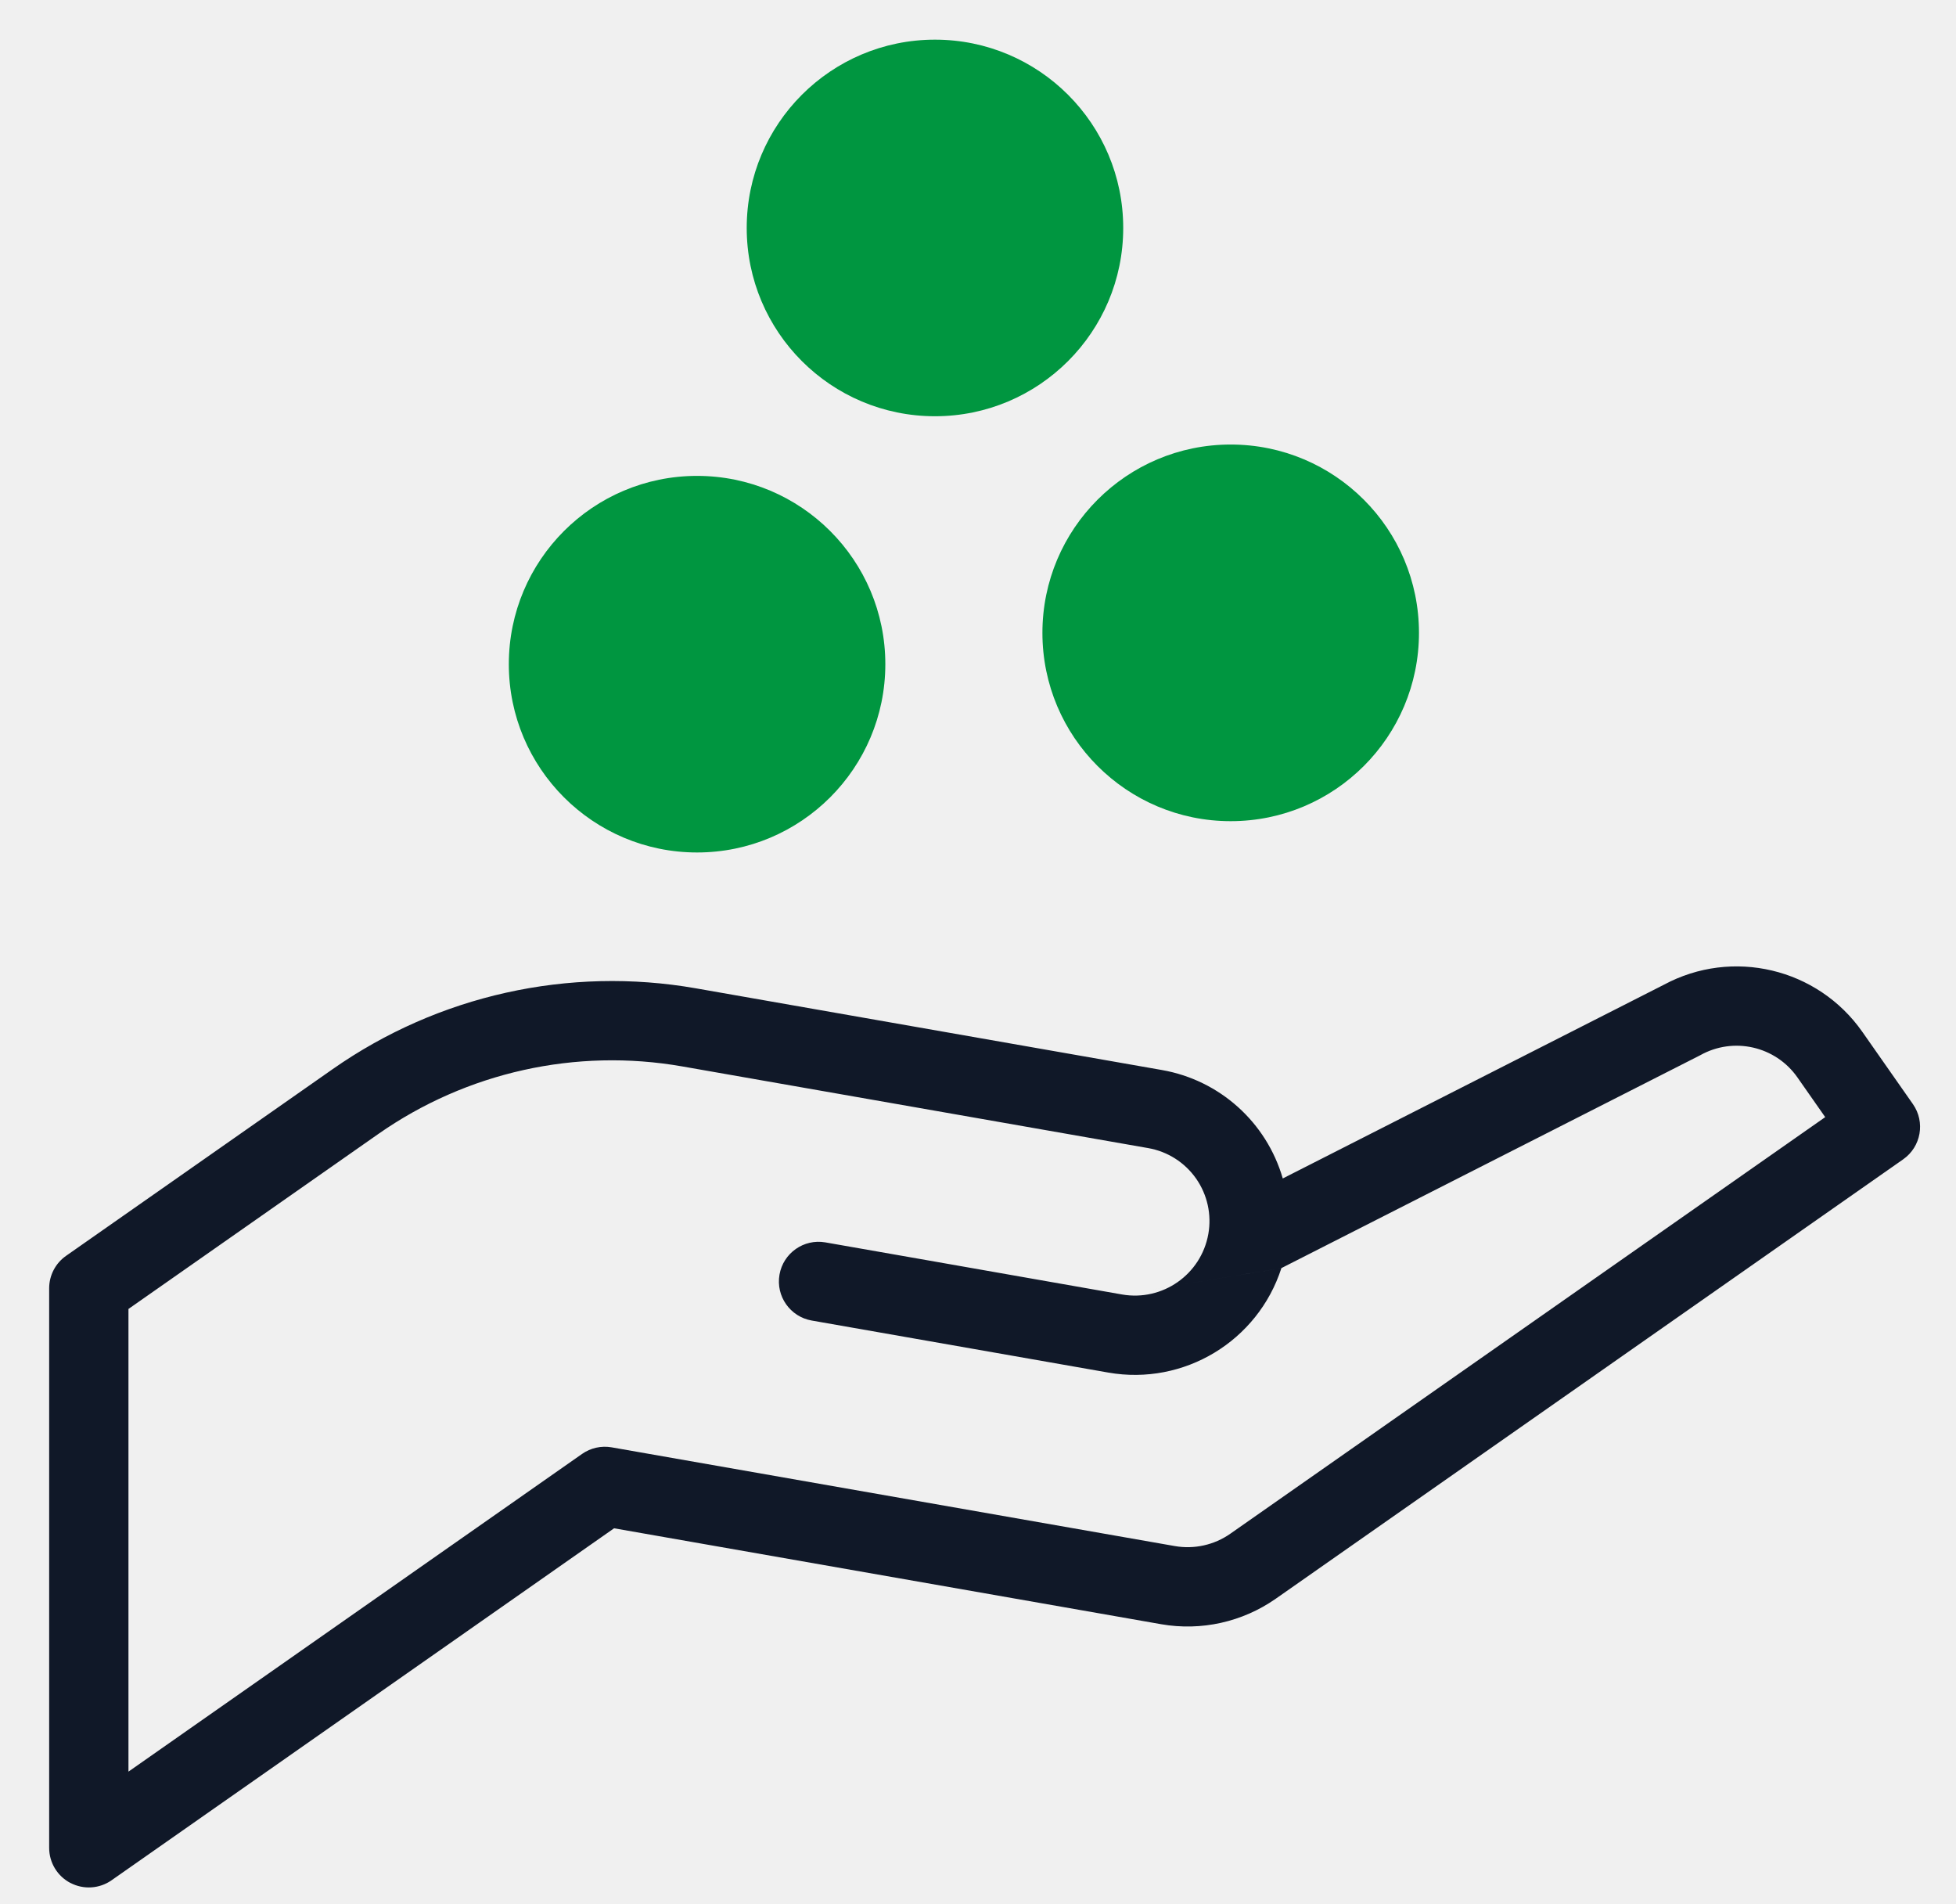
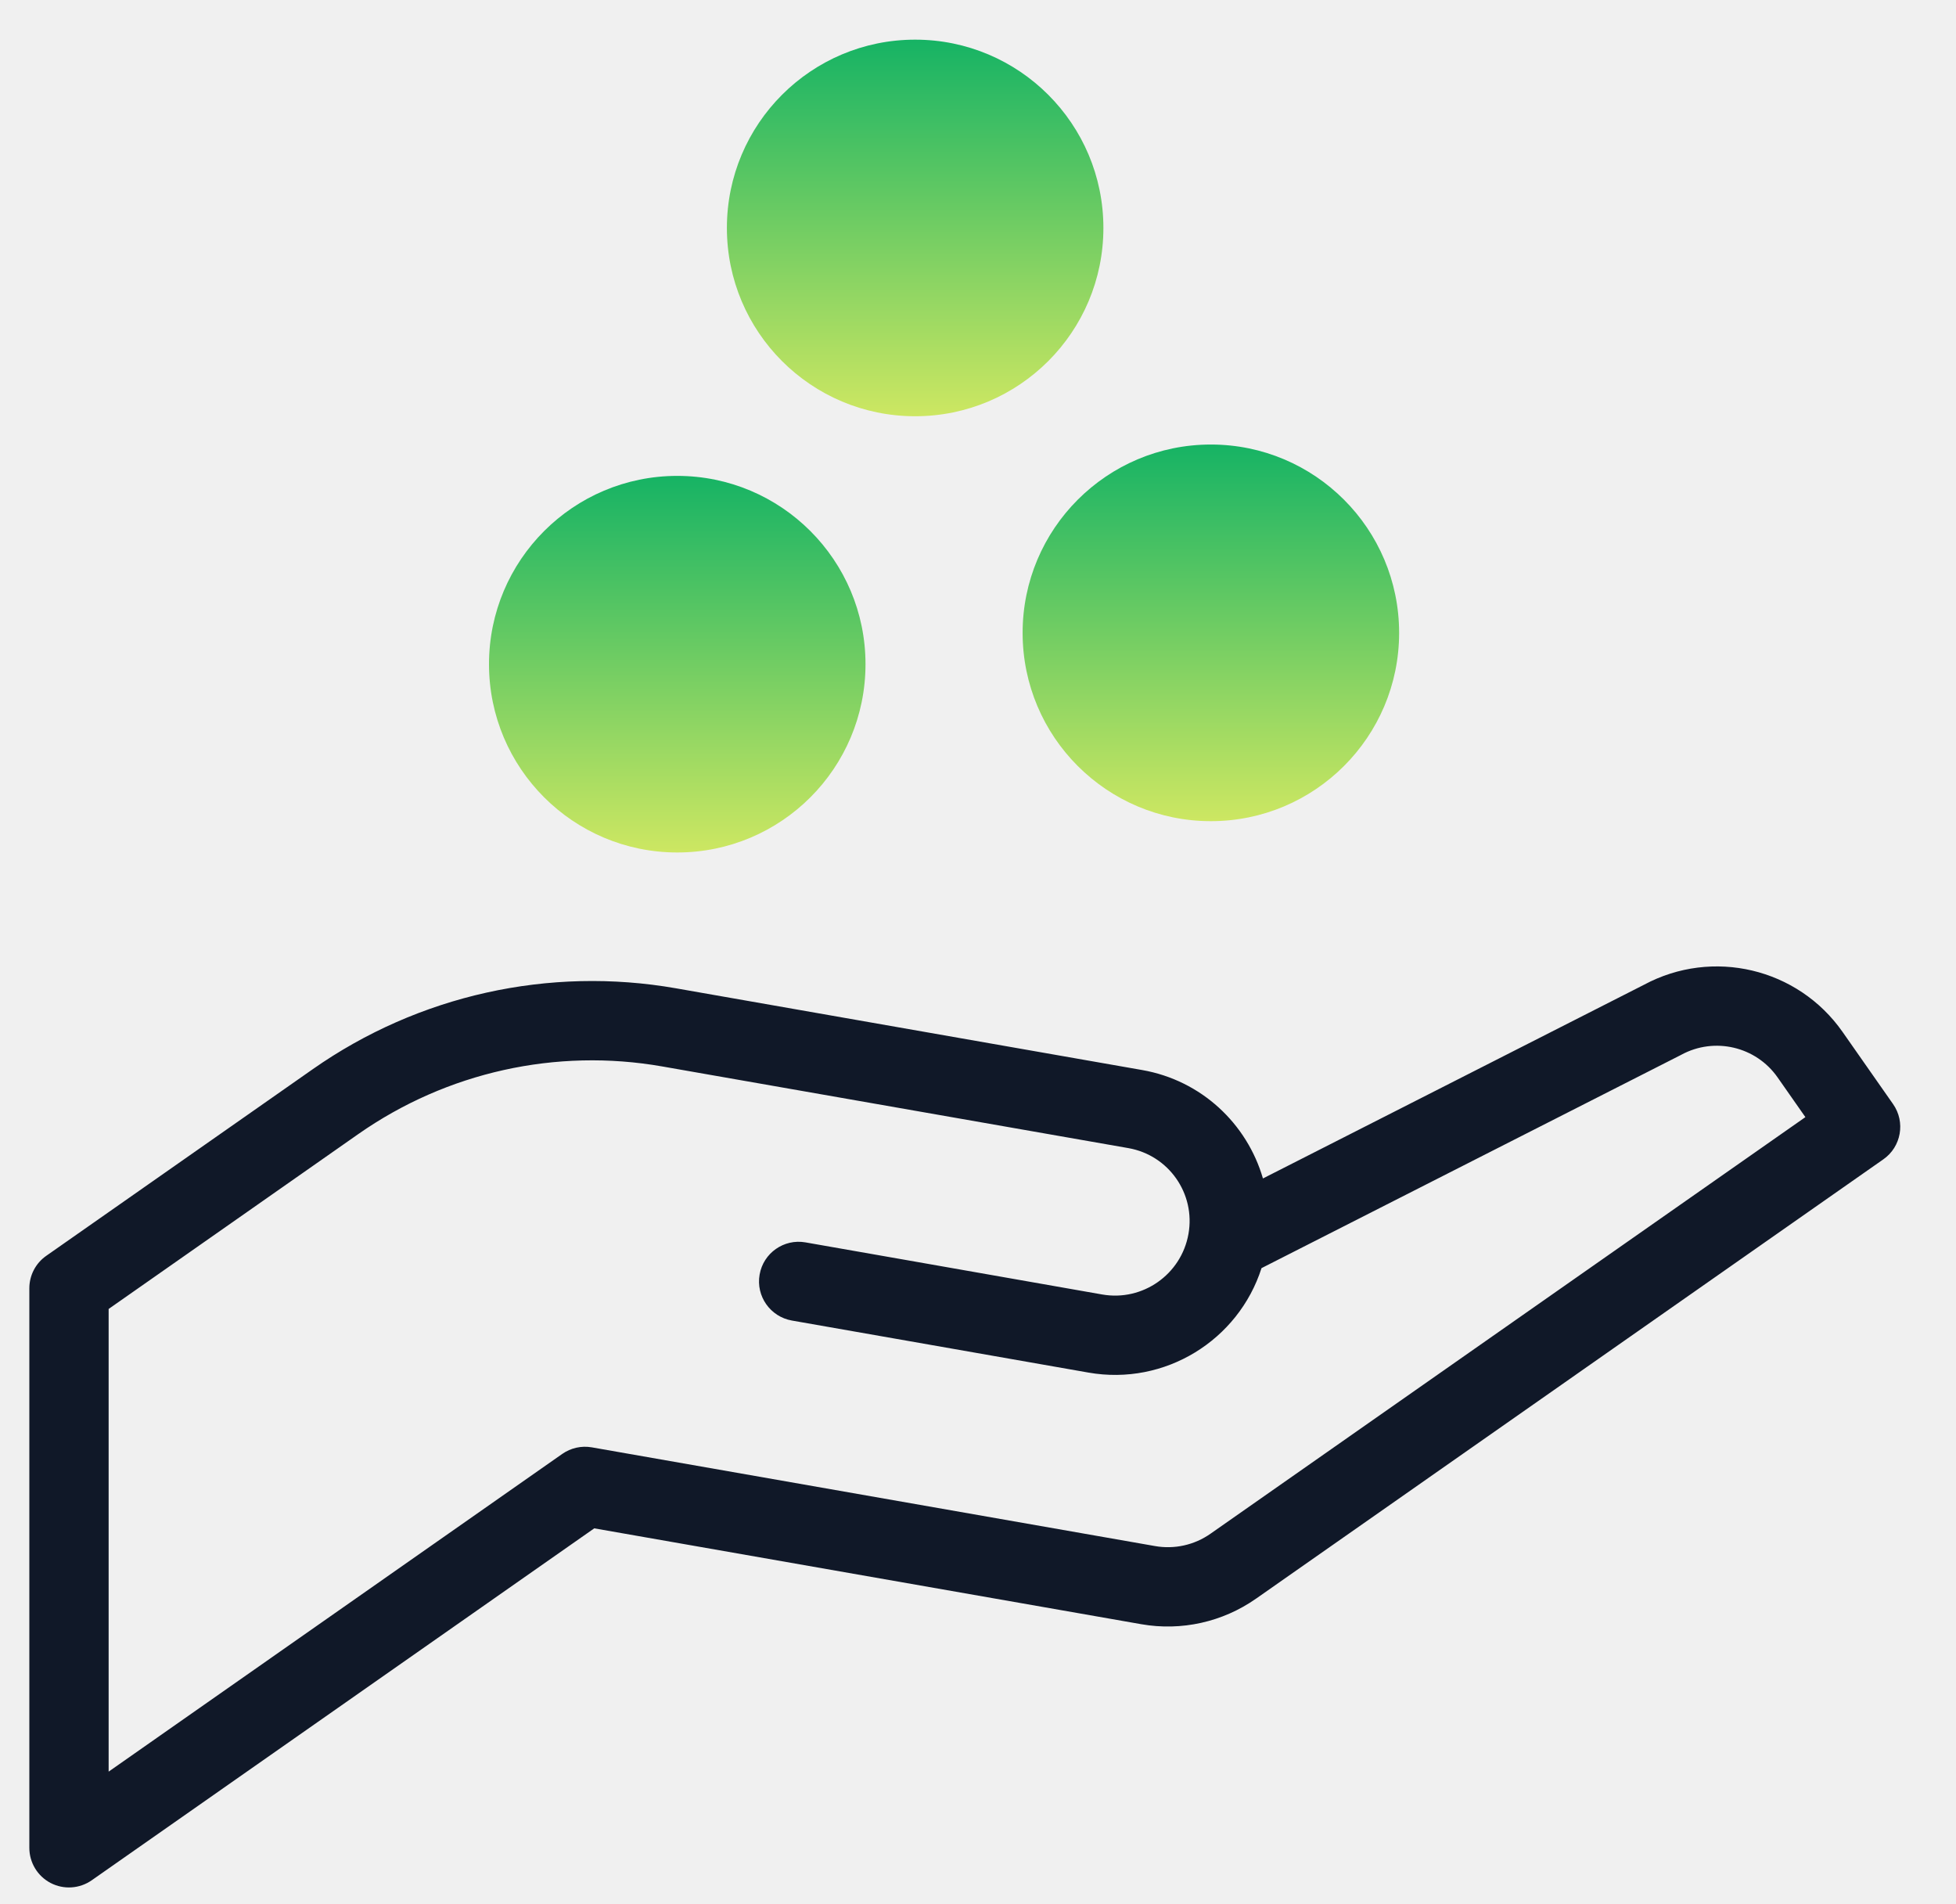
<svg xmlns="http://www.w3.org/2000/svg" width="37" height="36" viewBox="0 0 37 36" fill="none">
-   <g clip-path="url(#a)">
-     <path fill-rule="evenodd" clip-rule="evenodd" d="M1.333 35.61a.75.75 0 0 0 .777-.05l9.506-6.657 10.348 1.814a2.91 2.91 0 0 0 2.17-.483l11.867-8.309a.75.75 0 0 0 .184-1.044l-.957-1.367a2.904 2.904 0 0 0-3.755-.89l-7.208 3.663a2.9 2.9 0 0 0-2.287-2.051l-8.815-1.545a9.21 9.21 0 0 0-6.871 1.529L1.25 23.75a.75.75 0 0 0-.32.614v10.582c0 .28.155.536.403.665Zm22.905-11.627 7.923-4.026a1.405 1.405 0 0 1 1.838.417l.527.753-11.252 7.878a1.41 1.41 0 0 1-1.052.234L11.57 27.372a.75.75 0 0 0-.56.125l-8.58 6.008v-8.75l4.723-3.307a7.71 7.71 0 0 1 5.752-1.28l8.815 1.545a1.4 1.4 0 0 1 1.137 1.624 1.412 1.412 0 0 1-1.633 1.144m3.015-.498a2.913 2.913 0 0 1-3.275 1.975l-3.664-.643-1.945-.341a.75.75 0 0 1 .258-1.478l1.946.341 3.665.644" fill="#101828" />
-     <path d="M13.186 16.122a3.561 3.561 0 1 1 0-7.122 3.561 3.561 0 0 1 0 7.122Zm4.5-8.25a3.561 3.561 0 1 1 0-7.122 3.561 3.561 0 0 1 0 7.122Zm5.594 7.658a3.561 3.561 0 1 1 0-7.123 3.561 3.561 0 0 1 0 7.123Z" fill="#009640" />
+   <g clip-path="url(#clip0_3910_13628)">
+     <path fill-rule="evenodd" clip-rule="evenodd" d="M0.958 35.611C1.206 35.74 1.506 35.72 1.735 35.56L11.241 28.904L21.589 30.717C22.347 30.85 23.128 30.676 23.759 30.234L35.626 21.925C35.965 21.688 36.047 21.22 35.81 20.881L34.853 19.514C34.008 18.308 32.394 17.927 31.098 18.624L23.89 22.287C23.591 21.257 22.731 20.433 21.603 20.236L12.788 18.691C10.387 18.27 7.915 18.82 5.917 20.22L0.875 23.75C0.674 23.89 0.555 24.12 0.555 24.364V34.946C0.555 35.225 0.71 35.482 0.958 35.611ZM23.863 23.983L31.786 19.957C31.792 19.954 31.798 19.951 31.803 19.948C32.433 19.606 33.216 19.792 33.624 20.374L34.151 21.127L22.899 29.005C22.593 29.22 22.215 29.304 21.848 29.239L11.194 27.372C10.999 27.338 10.798 27.383 10.635 27.497L2.055 33.505V24.755L6.777 21.448C8.451 20.276 10.52 19.816 12.529 20.169L21.344 21.713C22.108 21.847 22.617 22.574 22.481 23.337C22.345 24.103 21.614 24.616 20.848 24.481M23.863 23.983C23.426 25.347 22.037 26.213 20.588 25.958C19.443 25.757 18.041 25.511 16.924 25.315L14.979 24.974C14.571 24.902 14.297 24.513 14.369 24.105C14.44 23.697 14.829 23.424 15.237 23.496L17.183 23.837C18.3 24.033 19.703 24.279 20.848 24.481" fill="#101828" />
+     <path d="M12.811 16.122C10.844 16.122 9.25 14.528 9.25 12.561C9.25 10.595 10.844 9 12.811 9C14.778 9 16.372 10.595 16.372 12.561C16.372 14.528 14.778 16.122 12.811 16.122Z" fill="url(#paint0_linear_3910_13628)" />
+     <path d="M17.311 7.872C15.344 7.872 13.75 6.278 13.75 4.311C13.75 2.344 15.344 0.75 17.311 0.75C19.278 0.75 20.872 2.344 20.872 4.311C20.872 6.278 19.278 7.872 17.311 7.872Z" fill="url(#paint1_linear_3910_13628)" />
+     <path d="M22.905 15.53C20.938 15.53 19.344 13.935 19.344 11.969C19.344 10.002 20.938 8.407 22.905 8.407C24.872 8.407 26.466 10.002 26.466 11.969C26.466 13.935 24.872 15.53 22.905 15.53Z" fill="url(#paint2_linear_3910_13628)" />
  </g>
  <defs>
-     <clipPath id="a">
-       <path fill="#fff" d="M.625 0h36v36h-36z" />
+     <linearGradient id="paint0_linear_3910_13628" x1="12.811" y1="9" x2="12.811" y2="16.122" gradientUnits="userSpaceOnUse">
+       <stop stop-color="#16B364" />
+       <stop offset="1" stop-color="#CDE762" />
+     </linearGradient>
+     <linearGradient id="paint1_linear_3910_13628" x1="17.311" y1="0.75" x2="17.311" y2="7.872" gradientUnits="userSpaceOnUse">
+       <stop stop-color="#16B364" />
+       <stop offset="1" stop-color="#CDE762" />
+     </linearGradient>
+     <linearGradient id="paint2_linear_3910_13628" x1="22.905" y1="8.407" x2="22.905" y2="15.53" gradientUnits="userSpaceOnUse">
+       <stop stop-color="#16B364" />
+       <stop offset="1" stop-color="#CDE762" />
+     </linearGradient>
+     <clipPath id="clip0_3910_13628">
+       <rect width="36" height="36" fill="white" transform="translate(0.25)" />
    </clipPath>
  </defs>
</svg>
